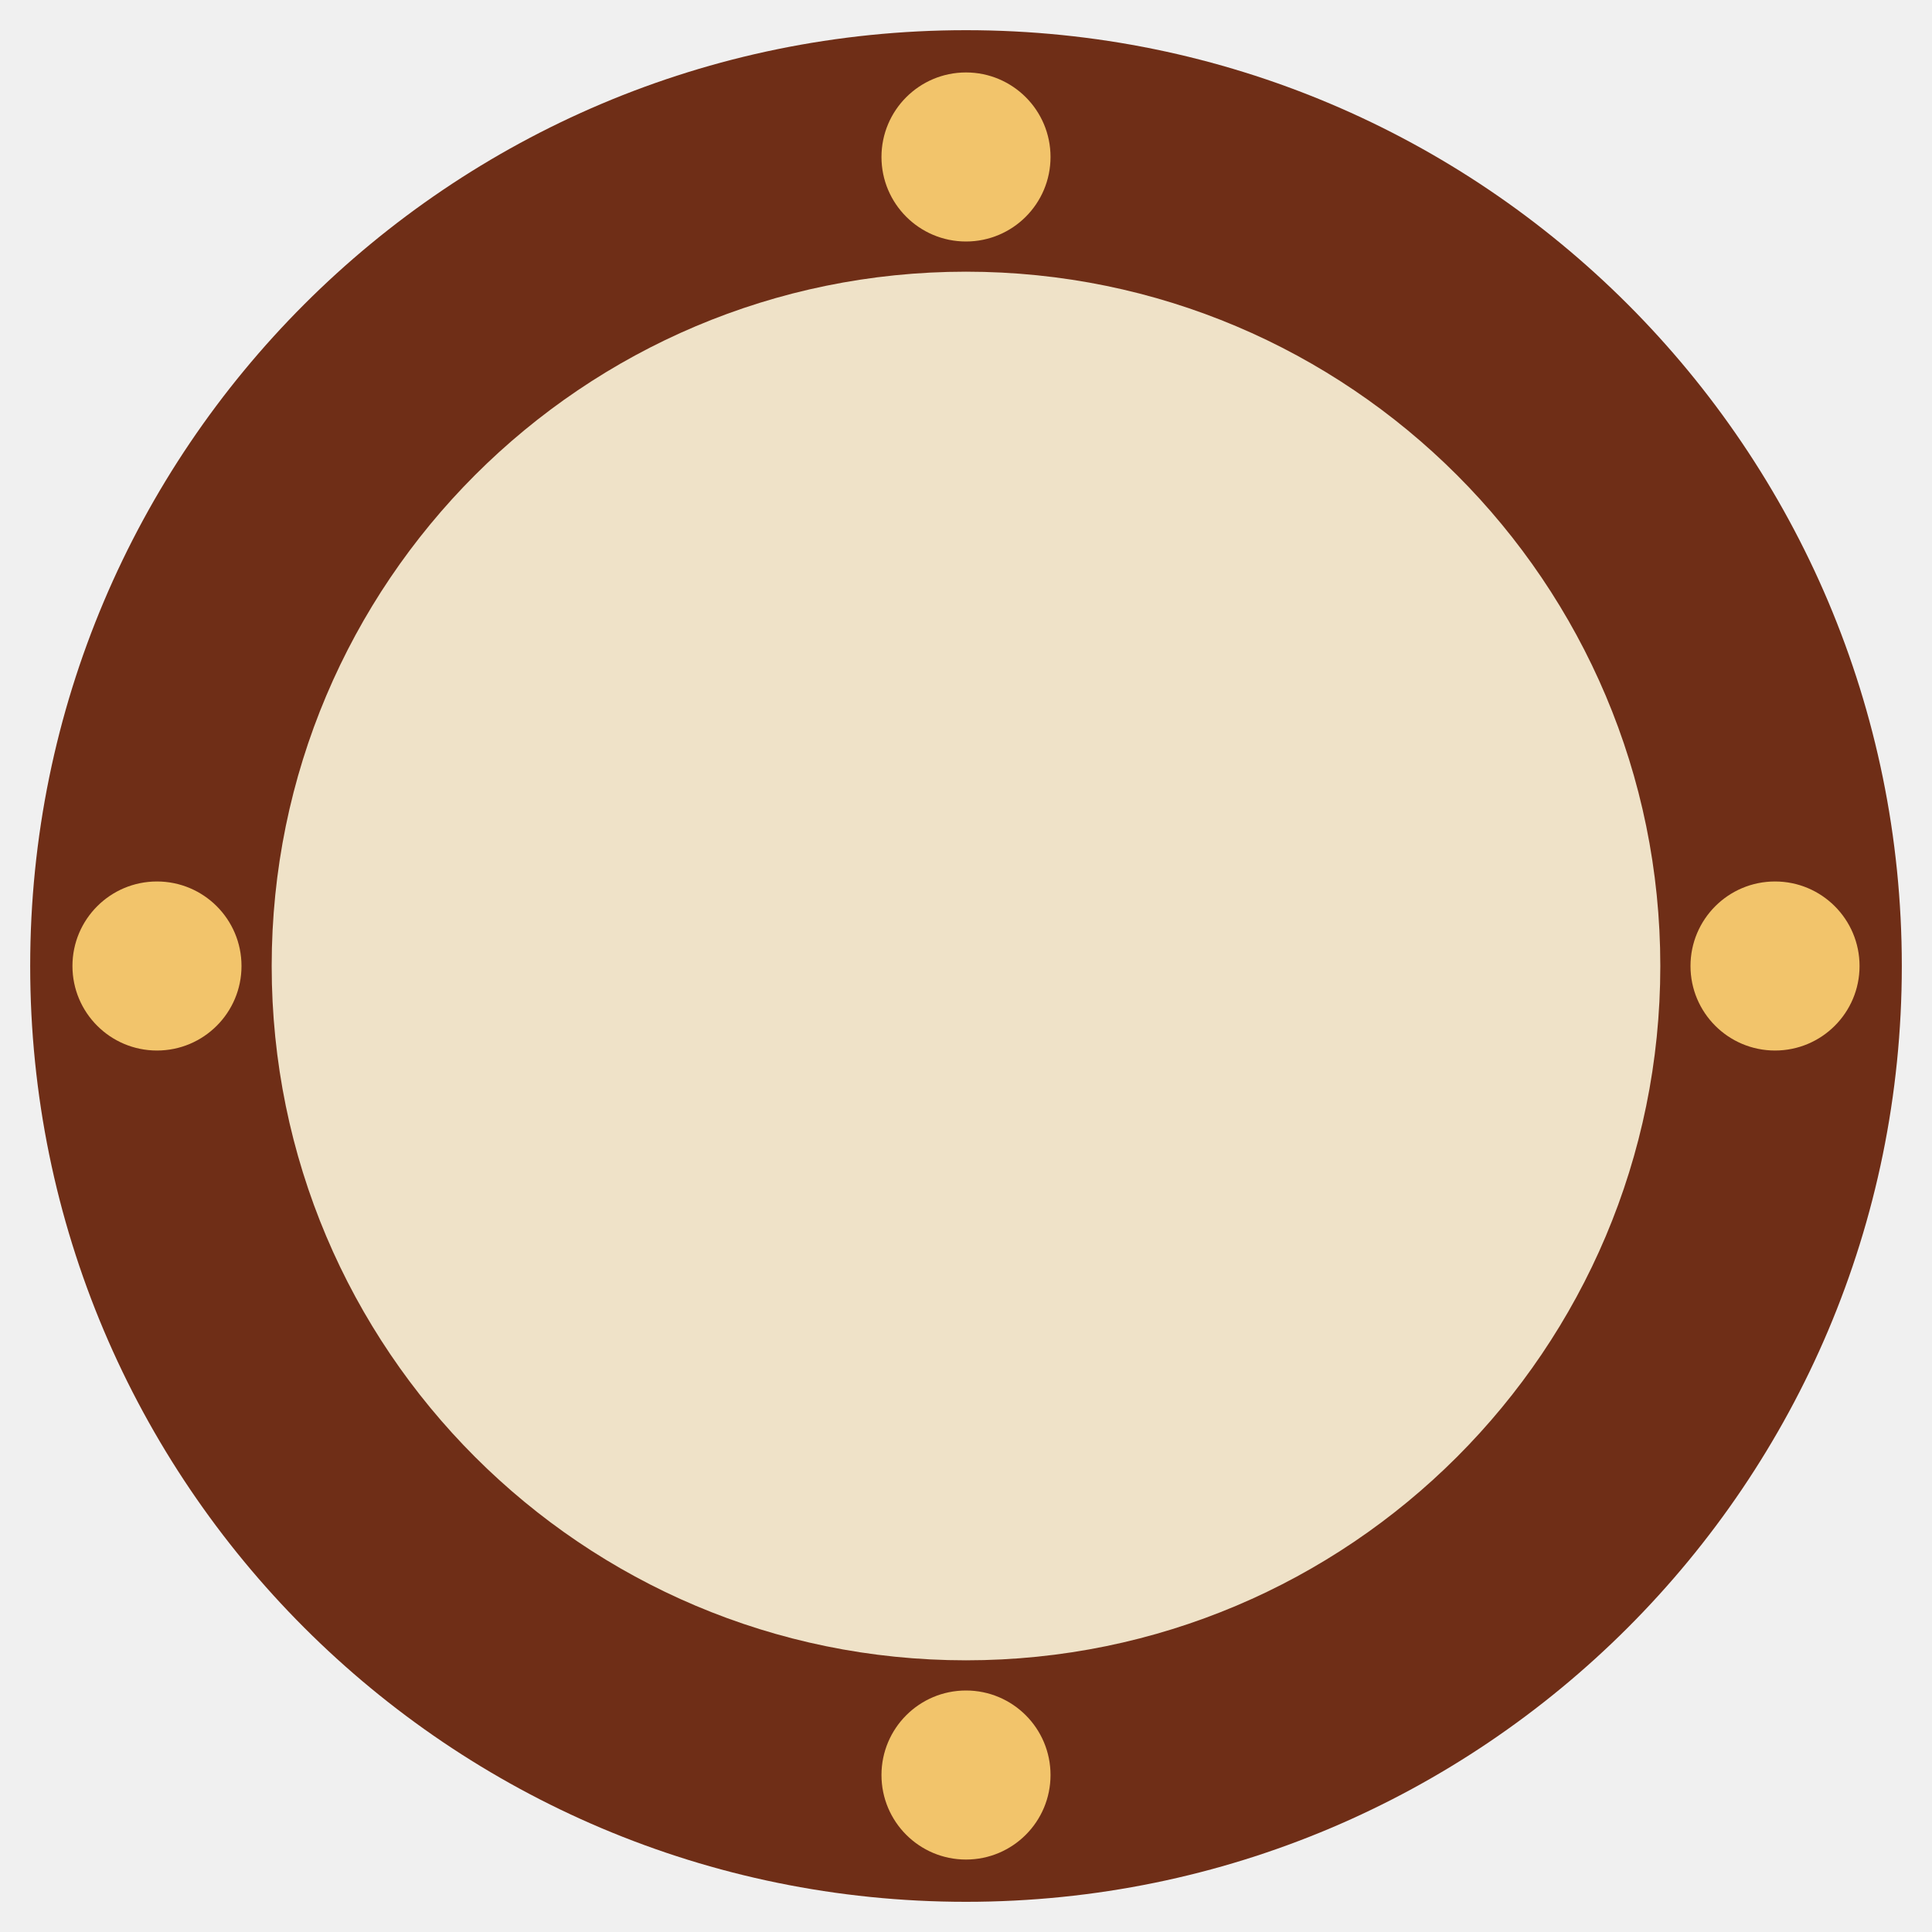
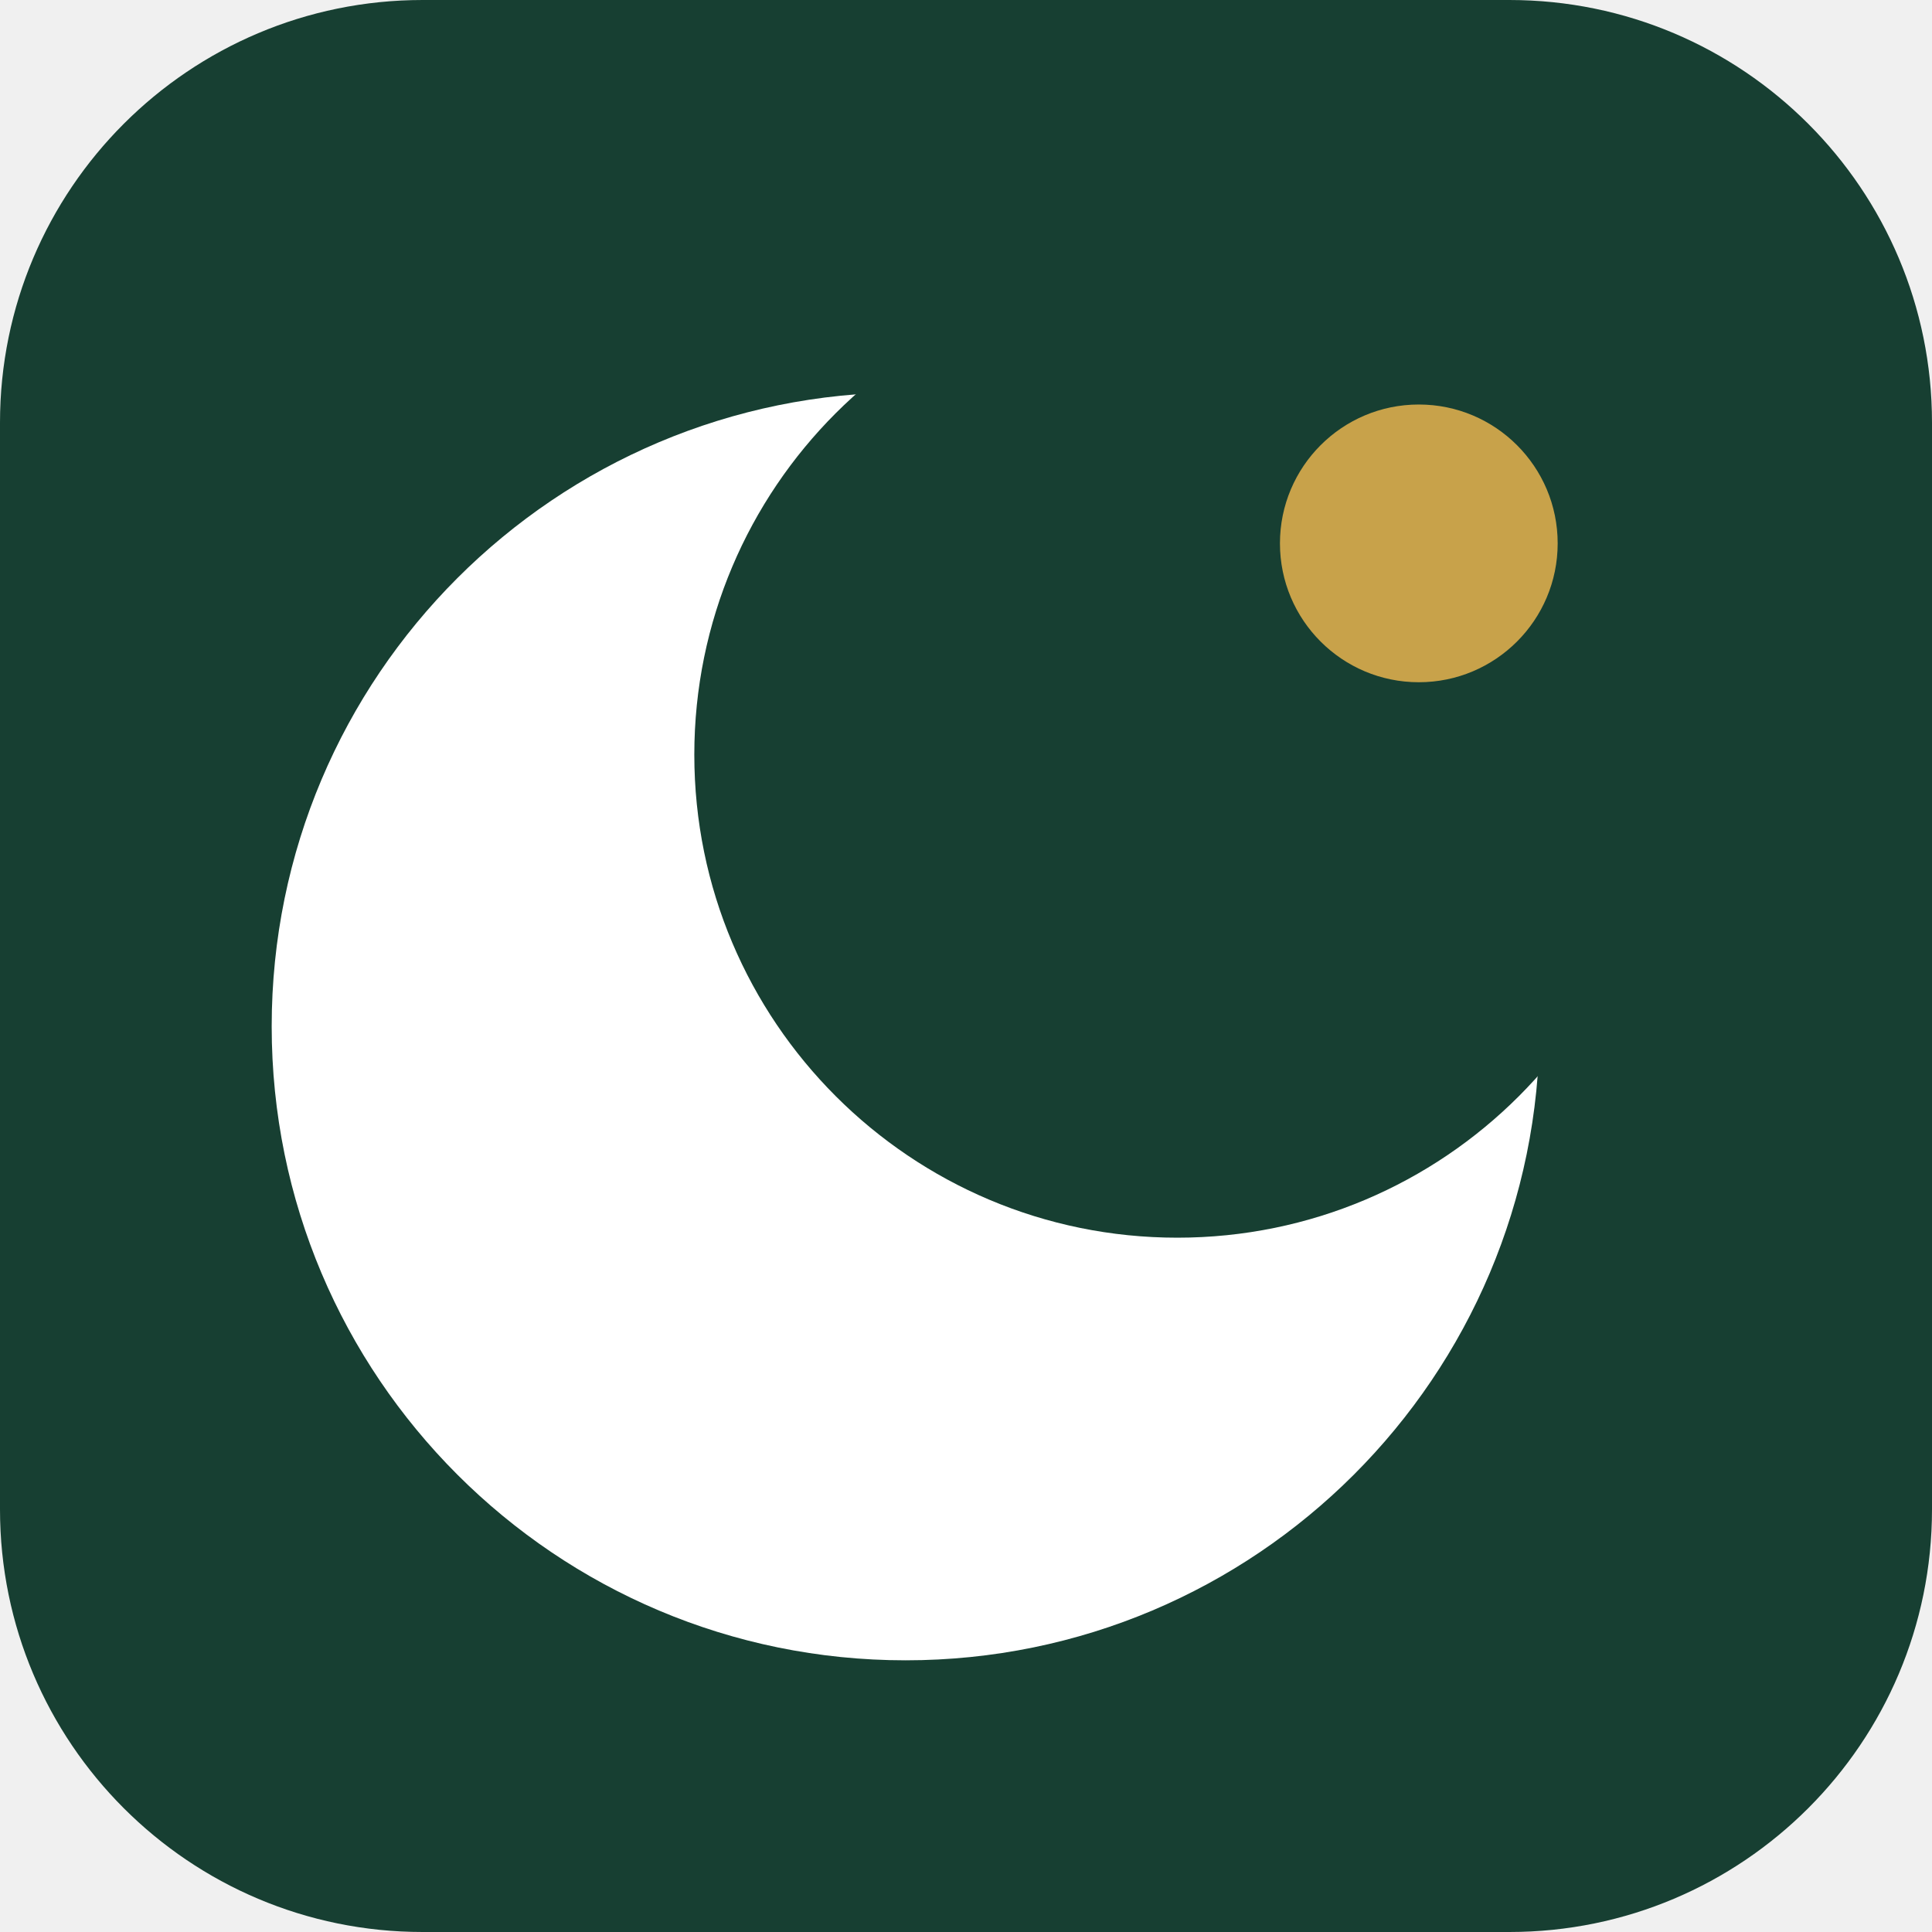
<svg xmlns="http://www.w3.org/2000/svg" viewBox="0 0 32 32">
-   <circle cx="16" cy="16" r="15.5" fill="#6f2e17" />
-   <circle cx="16" cy="16" r="11.5" fill="#efe2c8" />
-   <g fill="#f2c46b">
-     <circle cx="16" cy="2.6" r="1.4" />
-     <circle cx="29.4" cy="16" r="1.4" />
-     <circle cx="16" cy="29.4" r="1.4" />
-     <circle cx="2.6" cy="16" r="1.4" />
-   </g>
+   <rect width="32" height="32" rx="7" fill="#173f32" />
+   <mask id="m">
+     <rect width="32" height="32" fill="#fff" />
+     <circle cx="19.5" cy="12.5" r="8" fill="#000" />
+   </mask>
+   <circle cx="15" cy="17" r="10.5" fill="#fff" mask="url(#m)" />
+   <circle cx="23.5" cy="9" r="2.3" fill="#c8a24a" />
</svg>
